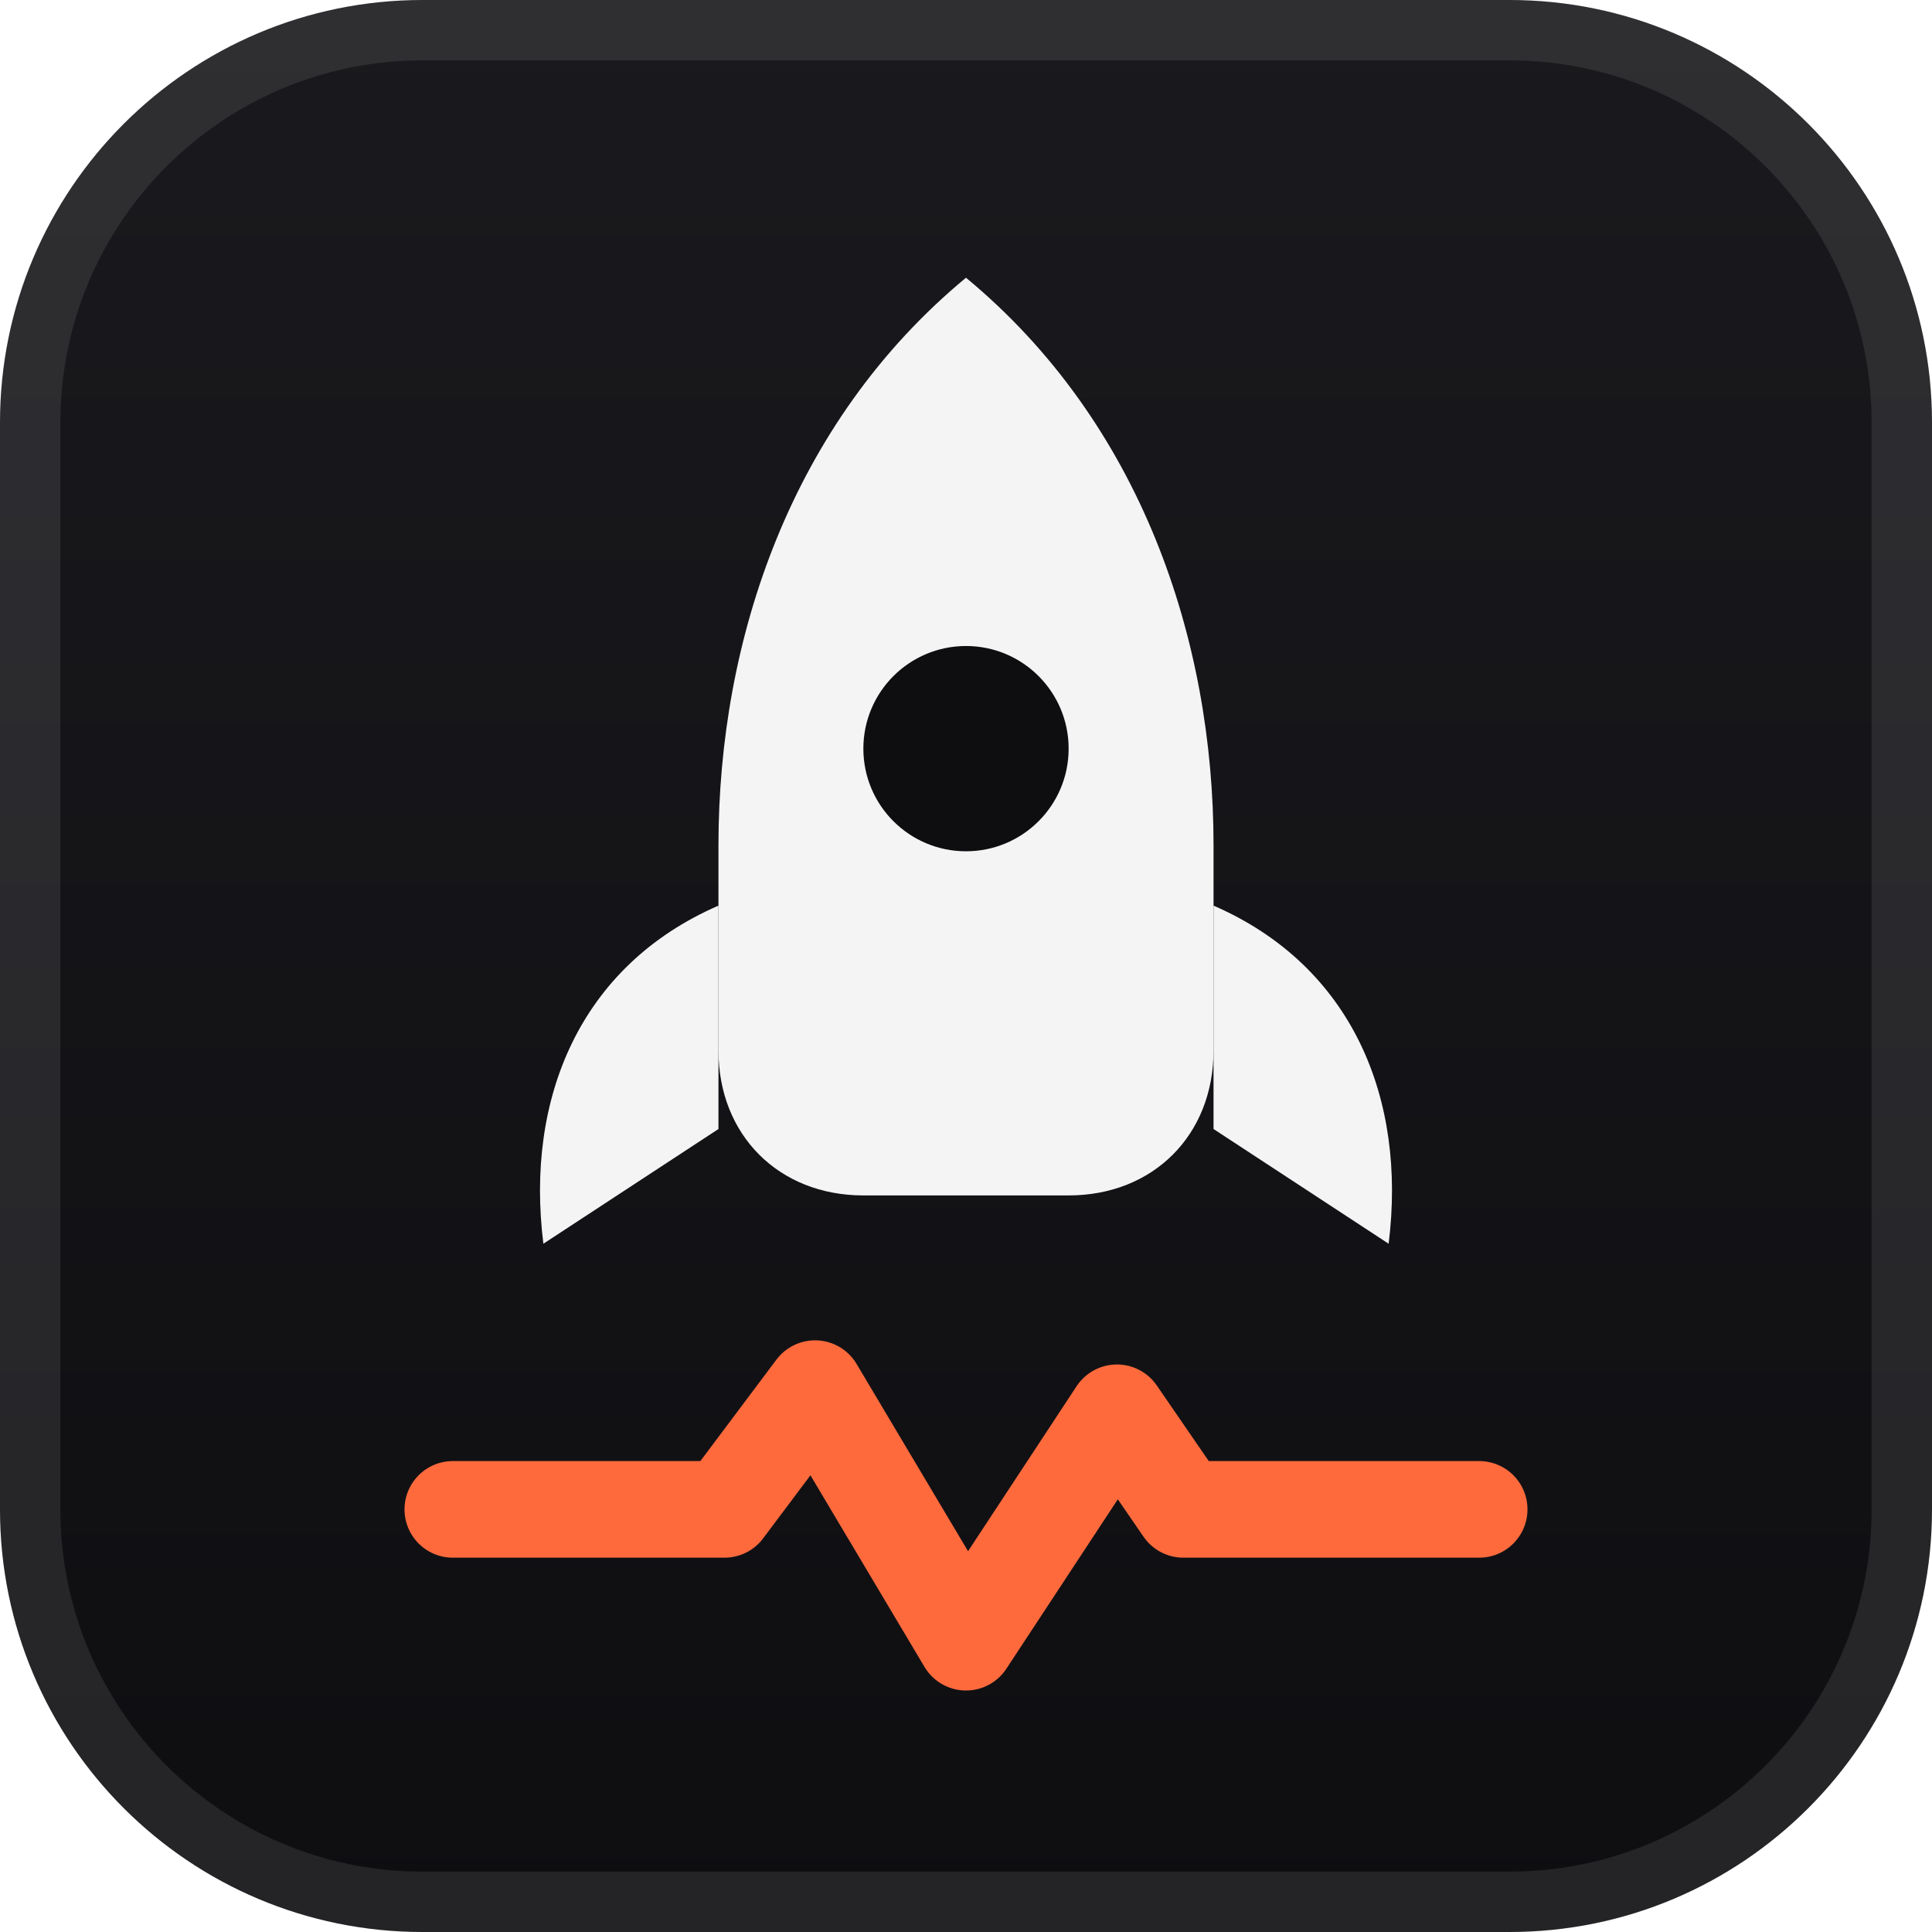
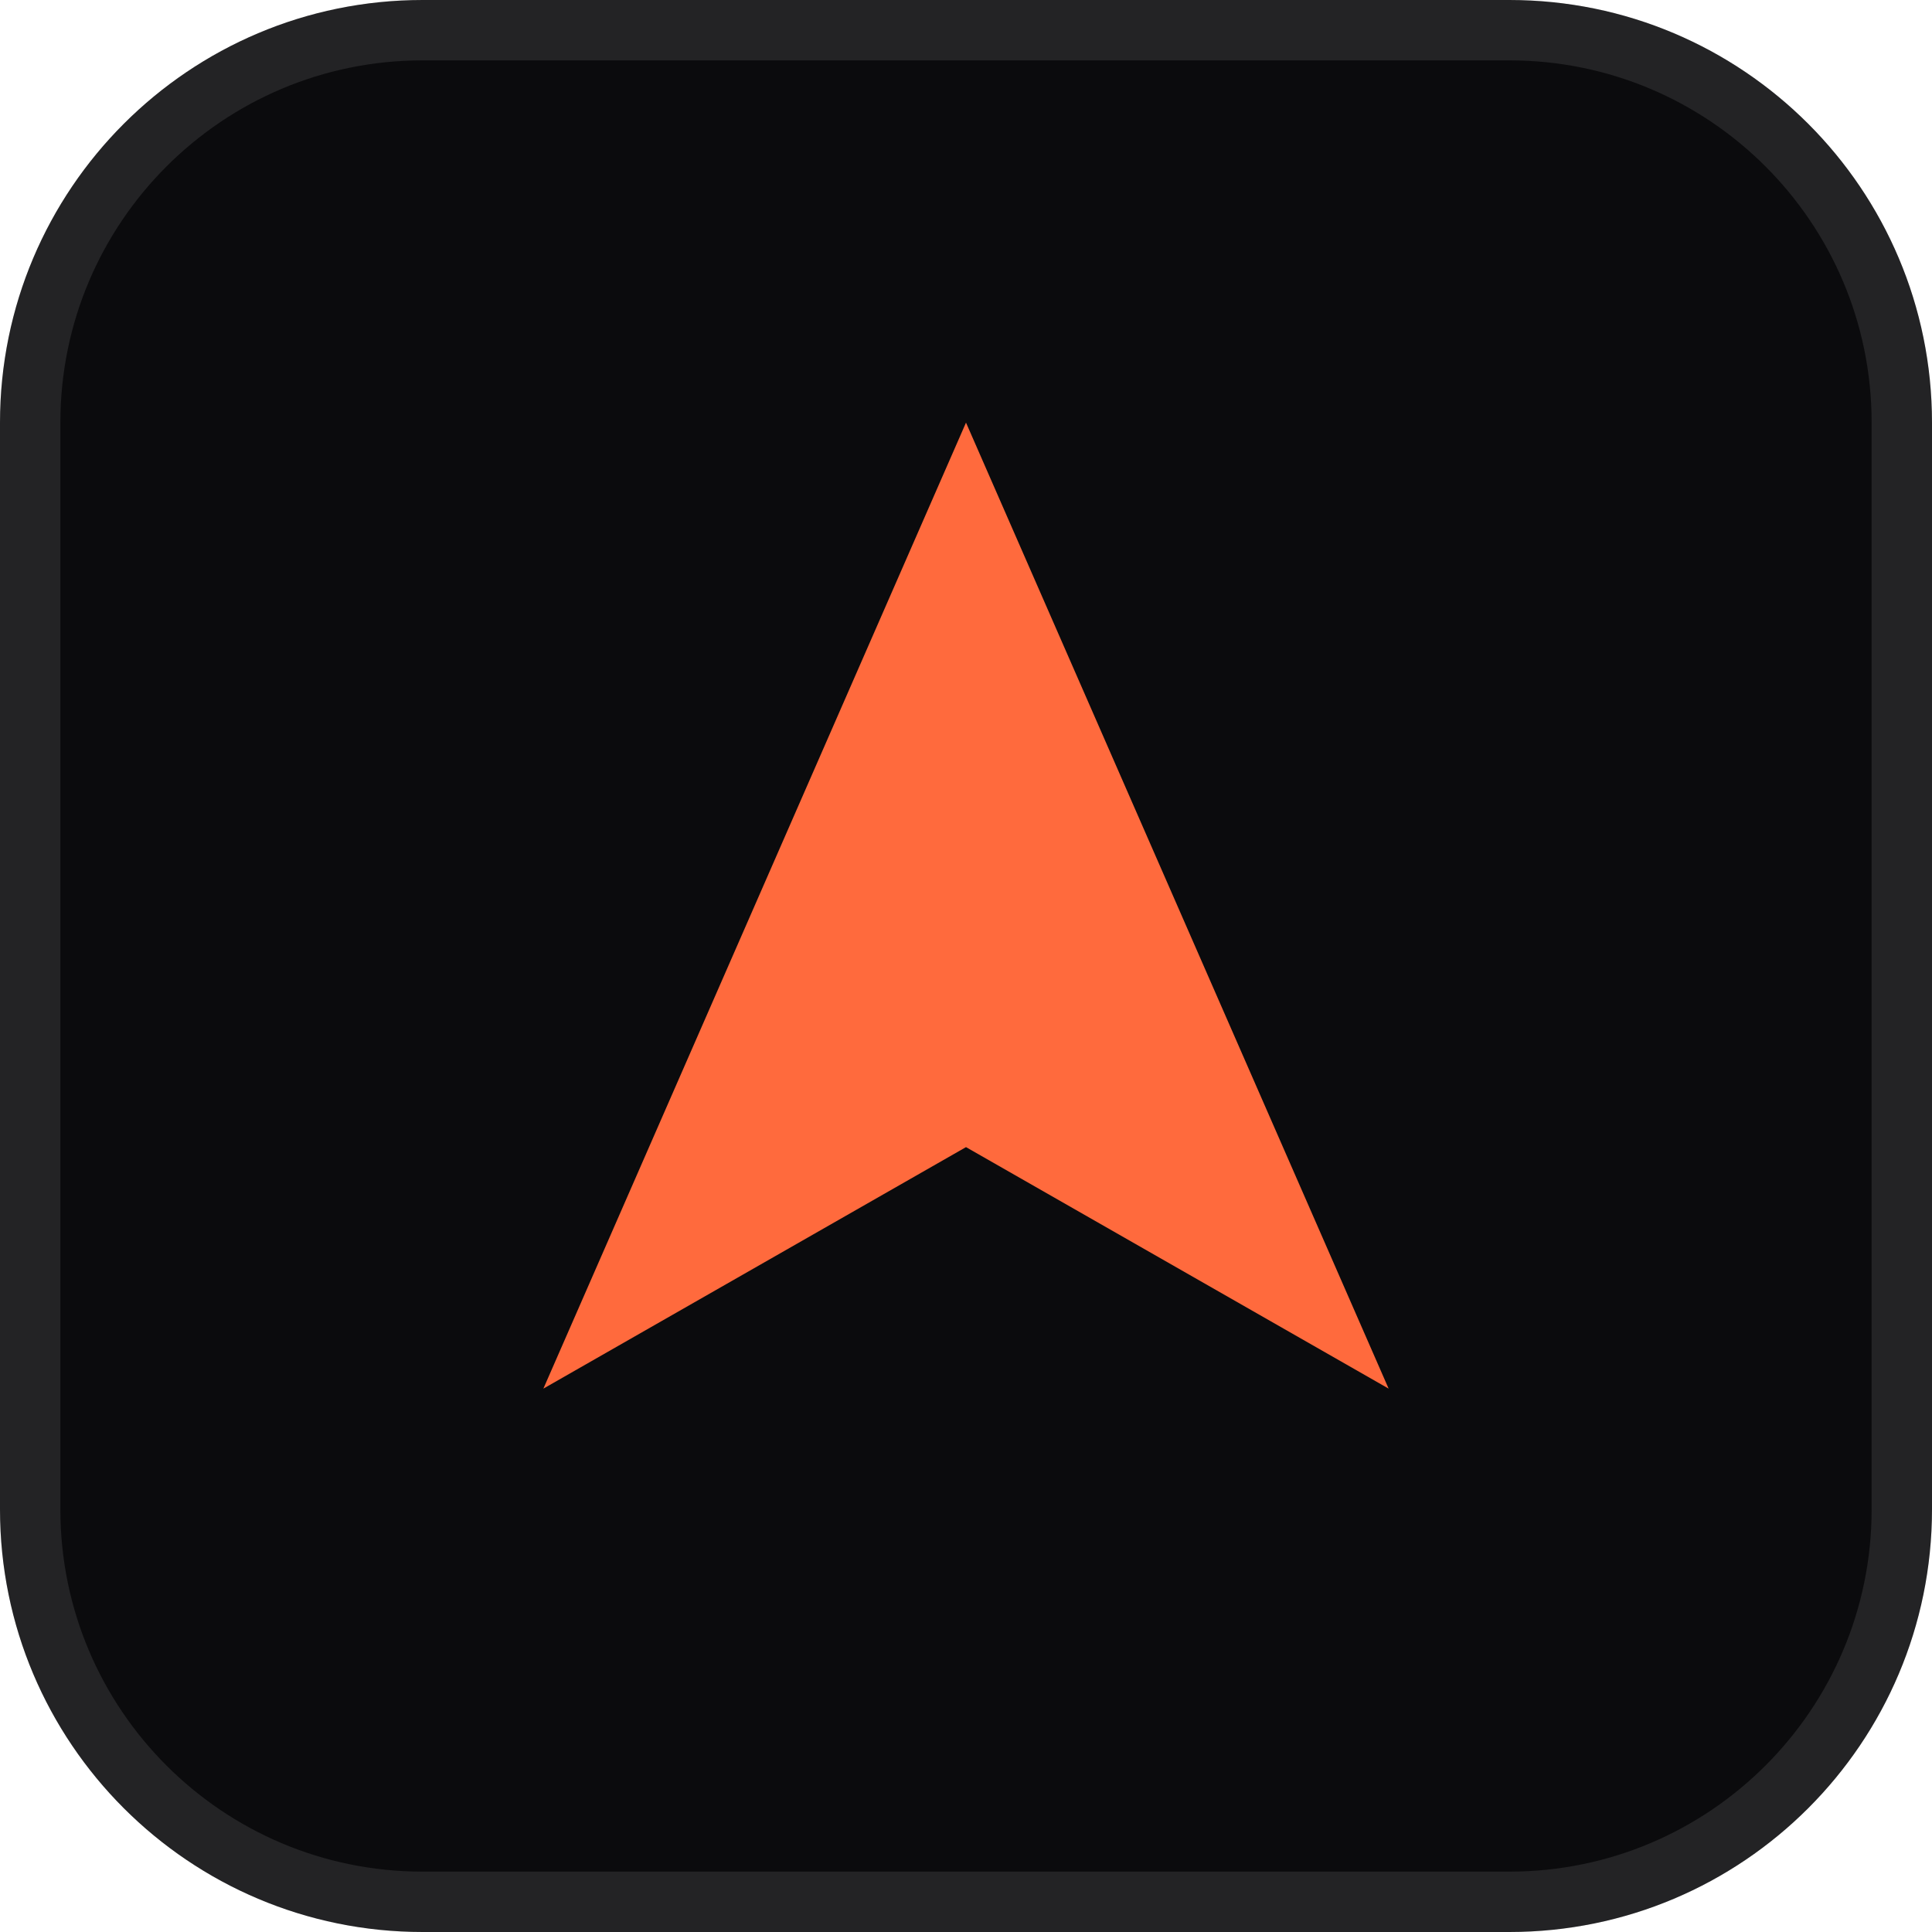
<svg xmlns="http://www.w3.org/2000/svg" viewBox="0 0 32 32" role="img" aria-label="rocketplaneIO">
-   <defs>
-     <linearGradient id="g" x1="0" y1="0" x2="0" y2="1">
-       <stop offset="0" stop-color="#1a1a1e" />
-       <stop offset="1" stop-color="#0e0e11" />
-     </linearGradient>
-   </defs>
-   <rect width="32" height="32" rx="7" fill="url(#g)" />
-   <rect x="0.5" y="0.5" width="31" height="31" rx="6.5" fill="none" stroke="rgba(255,255,255,0.09)" />
-   <path fill="#f4f4f5" d="M16 4.6 C18.9 7 20.1 10.6 20.1 14 L20.1 17.4 C20.1 18.8 19.1 19.8 17.7 19.8 L14.3 19.8 C12.9 19.8 11.9 18.8 11.9 17.4 L11.9 14 C11.9 10.6 13.1 7 16 4.6 Z" />
-   <path fill="#f4f4f5" d="M11.9 15 C9.6 16 8.7 18.2 9 20.6 L11.9 18.7 Z" />
-   <path fill="#f4f4f5" d="M20.1 15 C22.4 16 23.3 18.2 23 20.6 L20.1 18.7 Z" />
-   <circle cx="16" cy="12.4" r="1.7" fill="#0e0e11" />
-   <path d="M7.5 25 H12 L13.5 23 L16 27.2 L18.5 23.4 L19.6 25 H24.5" stroke="#ff6a3d" stroke-width="1.6" stroke-linecap="round" stroke-linejoin="round" fill="none" />
+   <rect width="32" height="32" rx="7" fill="#0b0b0d" />
+   <rect x="0.5" y="0.5" width="31" height="31" rx="6.5" fill="none" stroke="rgba(255,255,255,0.10)" />
+   <path d="M9 23 L16 7 L23 23 L16 19 Z" fill="#ff6a3d" />
</svg>
